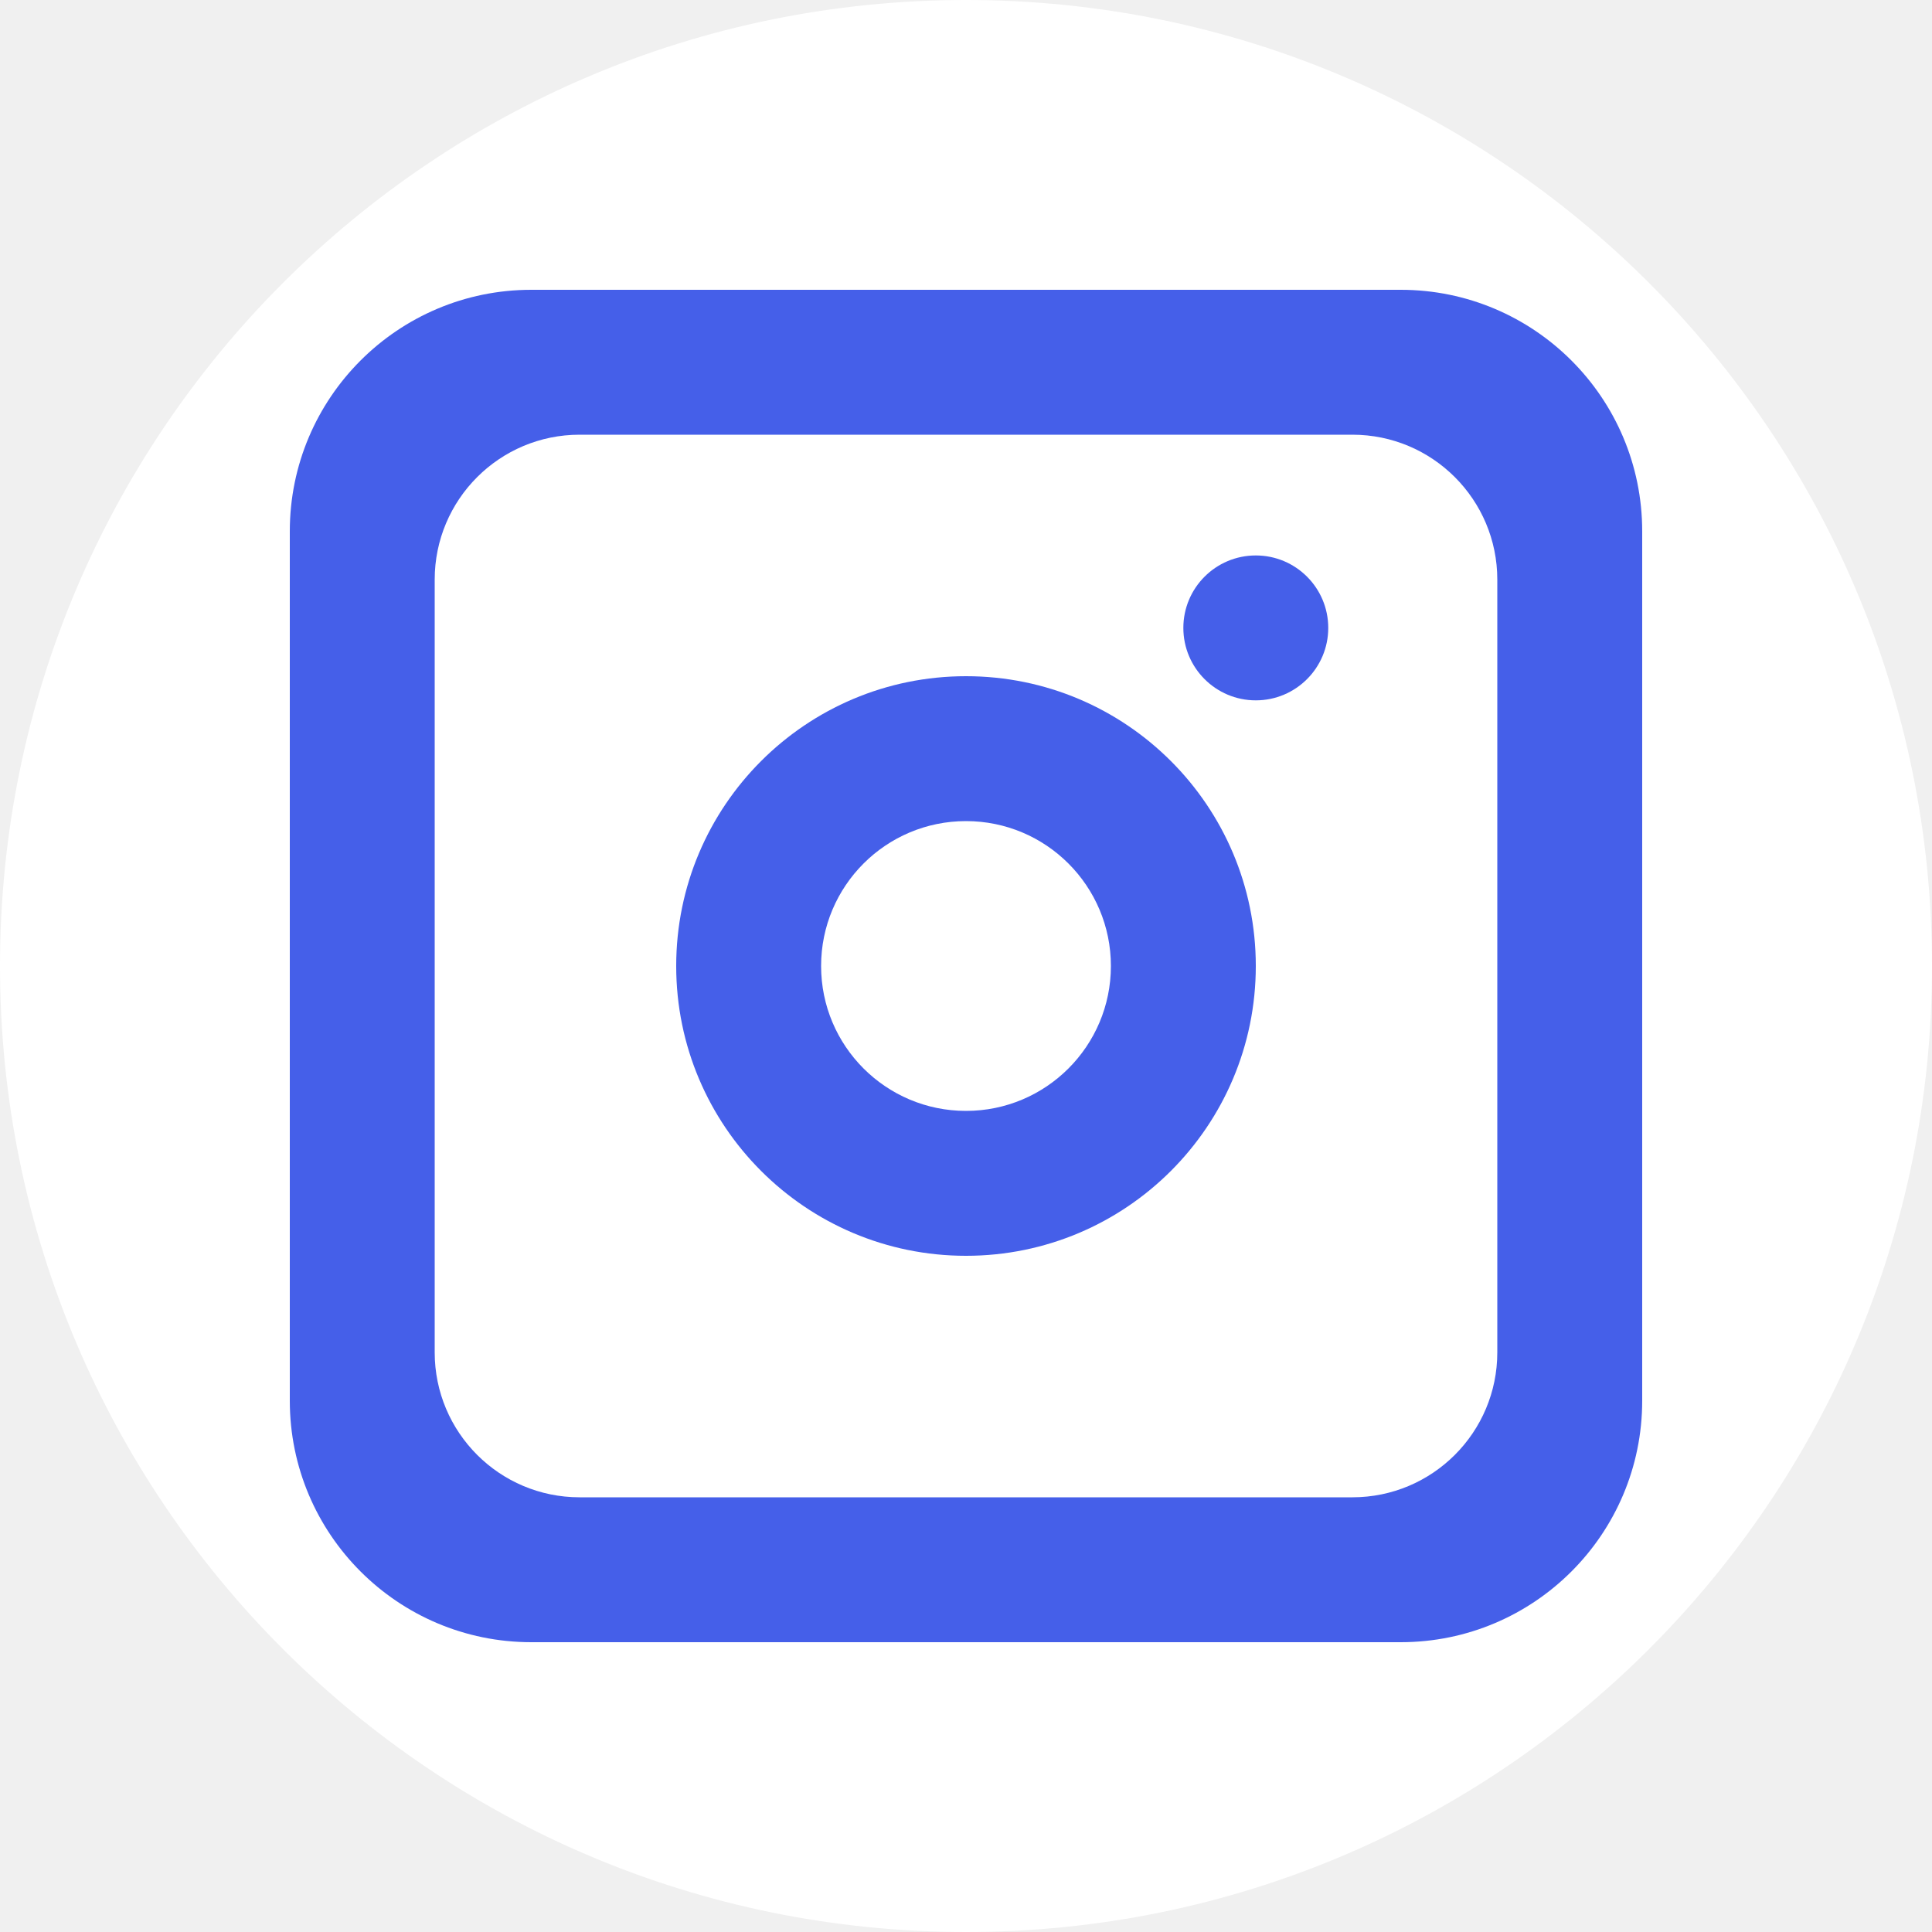
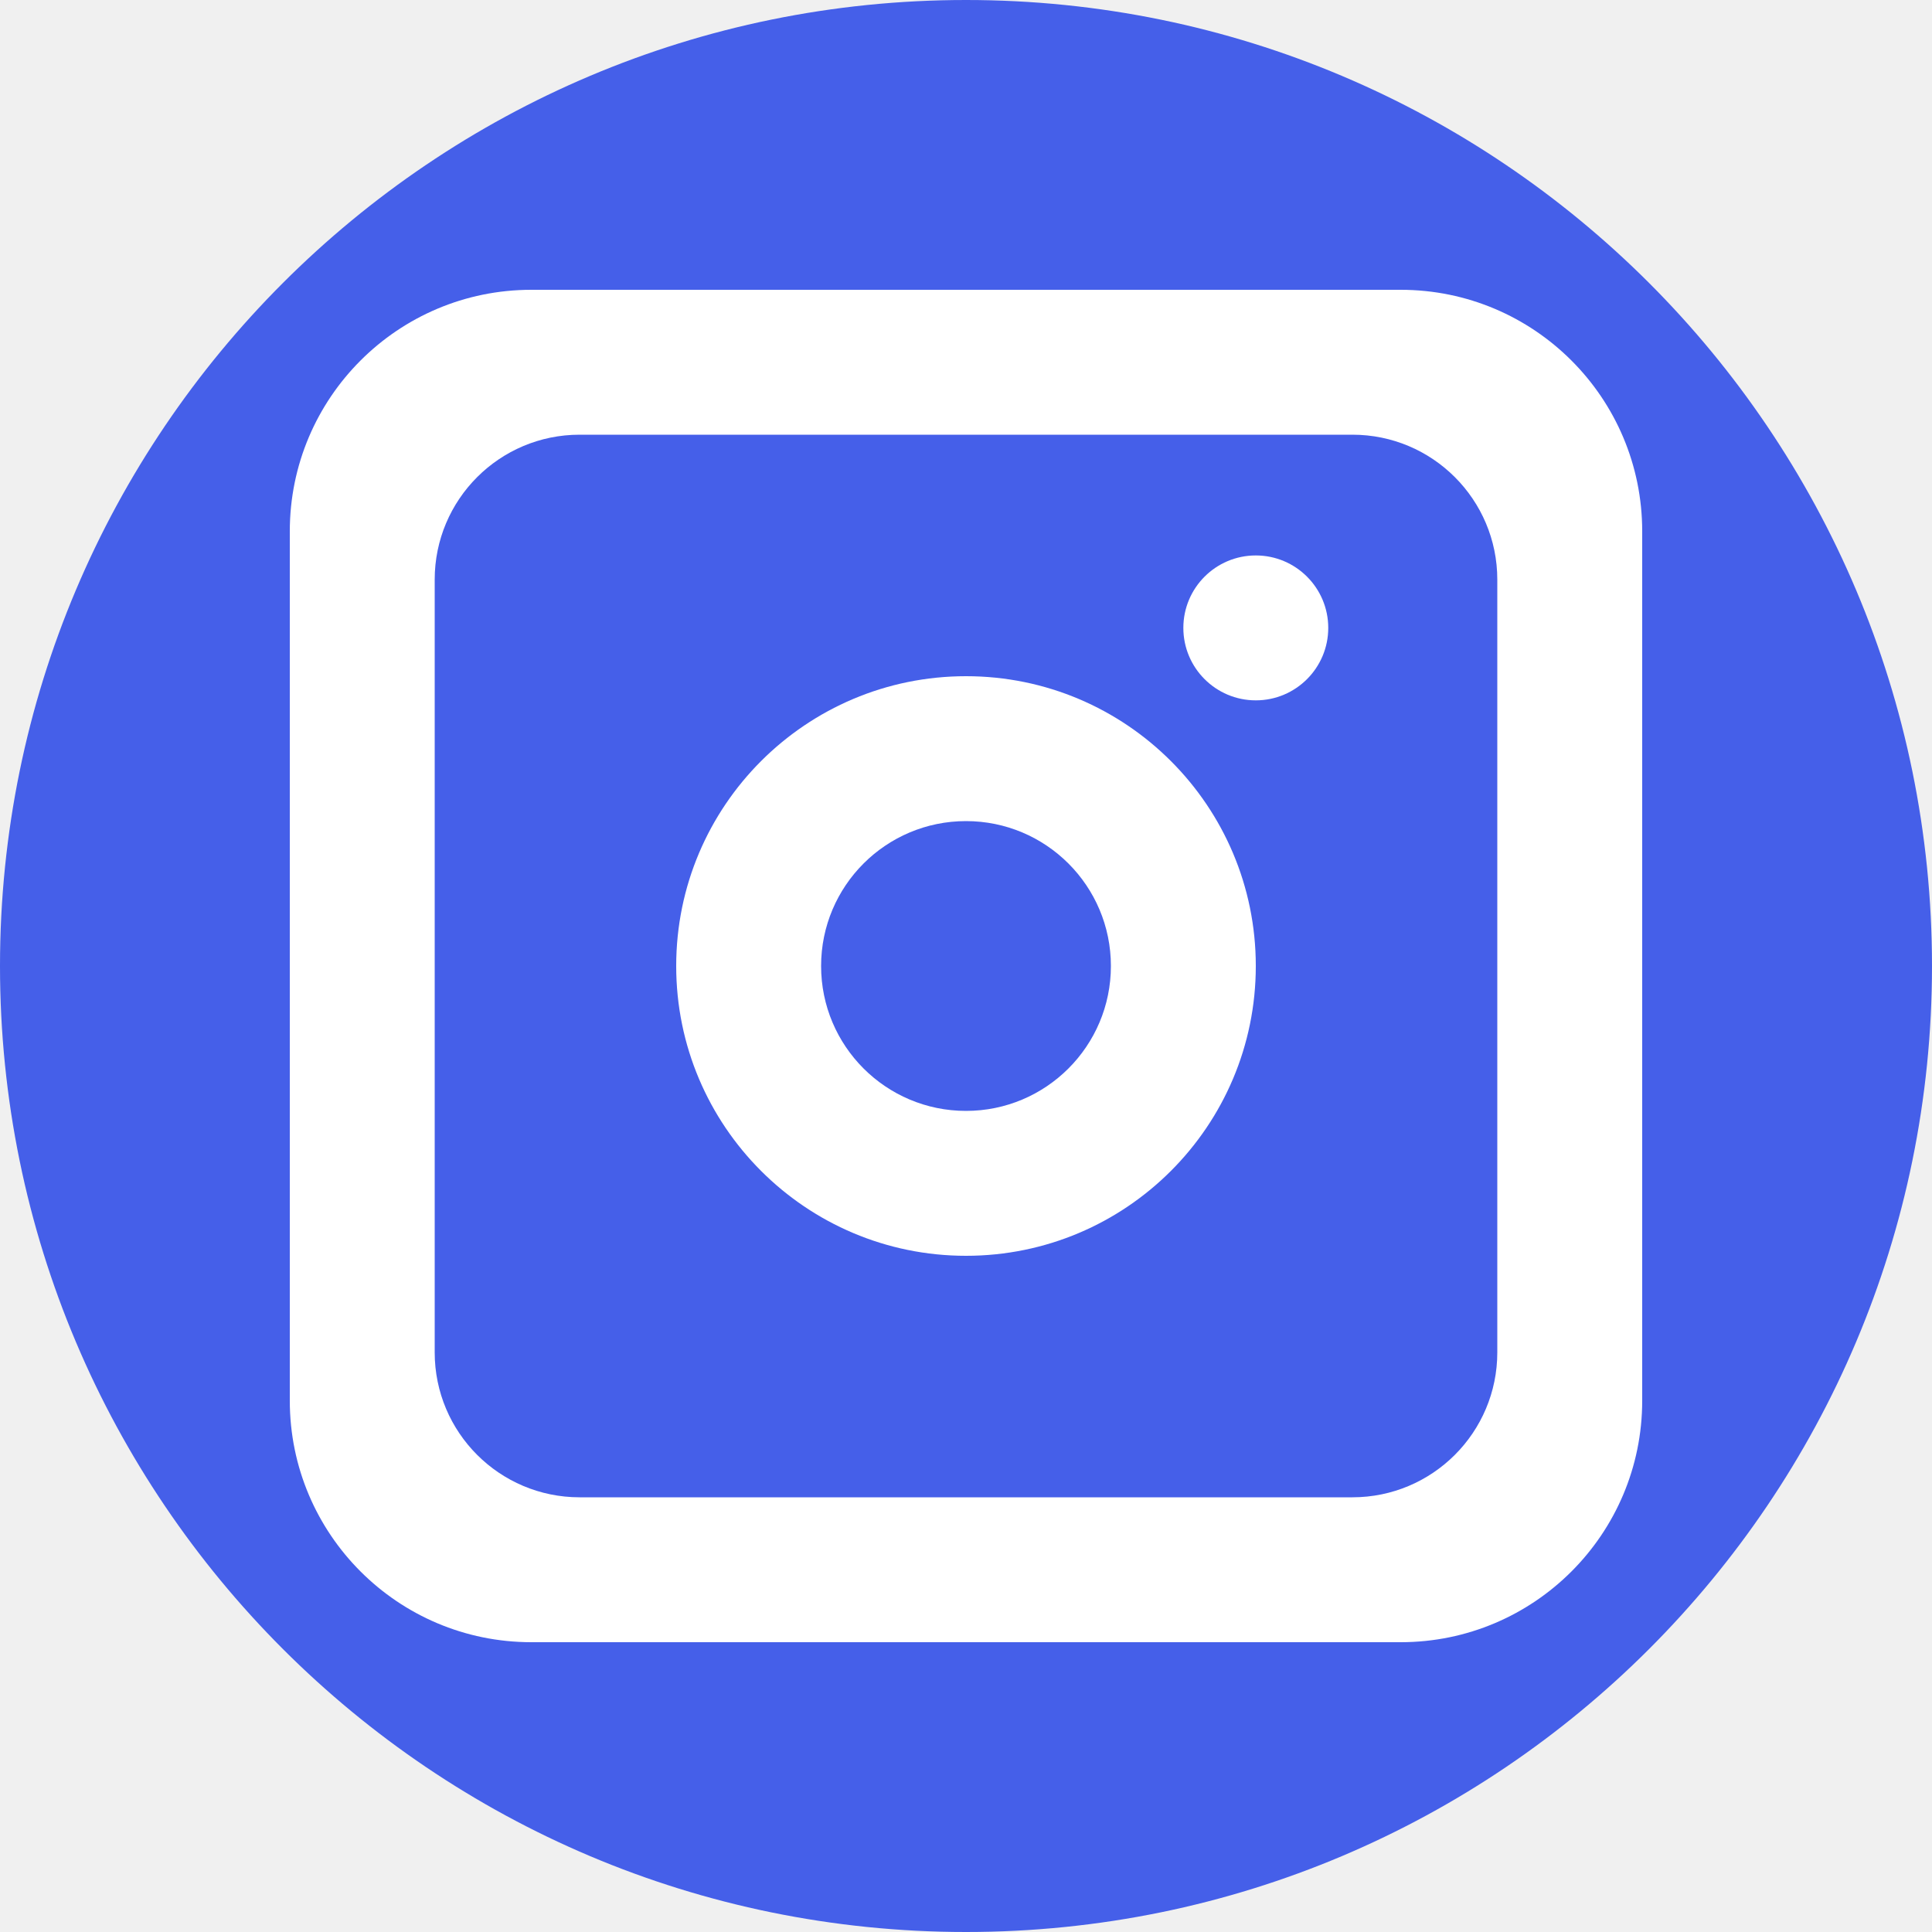
<svg xmlns="http://www.w3.org/2000/svg" width="20" height="20" viewBox="0 0 20 20" fill="none">
-   <circle cx="10" cy="10" r="10" fill="#FFFFFF" />
-   <rect x="3" y="3" width="14" height="14" rx="2.5" fill="#455FE9" />
-   <rect x="4.5" y="4.5" width="11" height="11" rx="1.5" fill="#FFFFFF" />
-   <circle cx="13" cy="6.5" r="0.75" fill="#455FE9" />
-   <circle cx="10" cy="10" r="3" fill="#455FE9" />
-   <circle cx="10" cy="10" r="1.5" fill="#FFFFFF" />
+   <circle cx="10" cy="10" r="10" fill="#455FE9" />
+   <rect x="3" y="3" width="14" height="14" rx="2.5" fill="#FFFFFF" />
+   <rect x="4.5" y="4.5" width="11" height="11" rx="1.5" fill="#455FE9" />
+   <circle cx="13" cy="6.5" r="0.75" fill="#FFFFFF" />
+   <circle cx="10" cy="10" r="3" fill="#FFFFFF" />
+   <circle cx="10" cy="10" r="1.5" fill="#455FE9" />
</svg>
